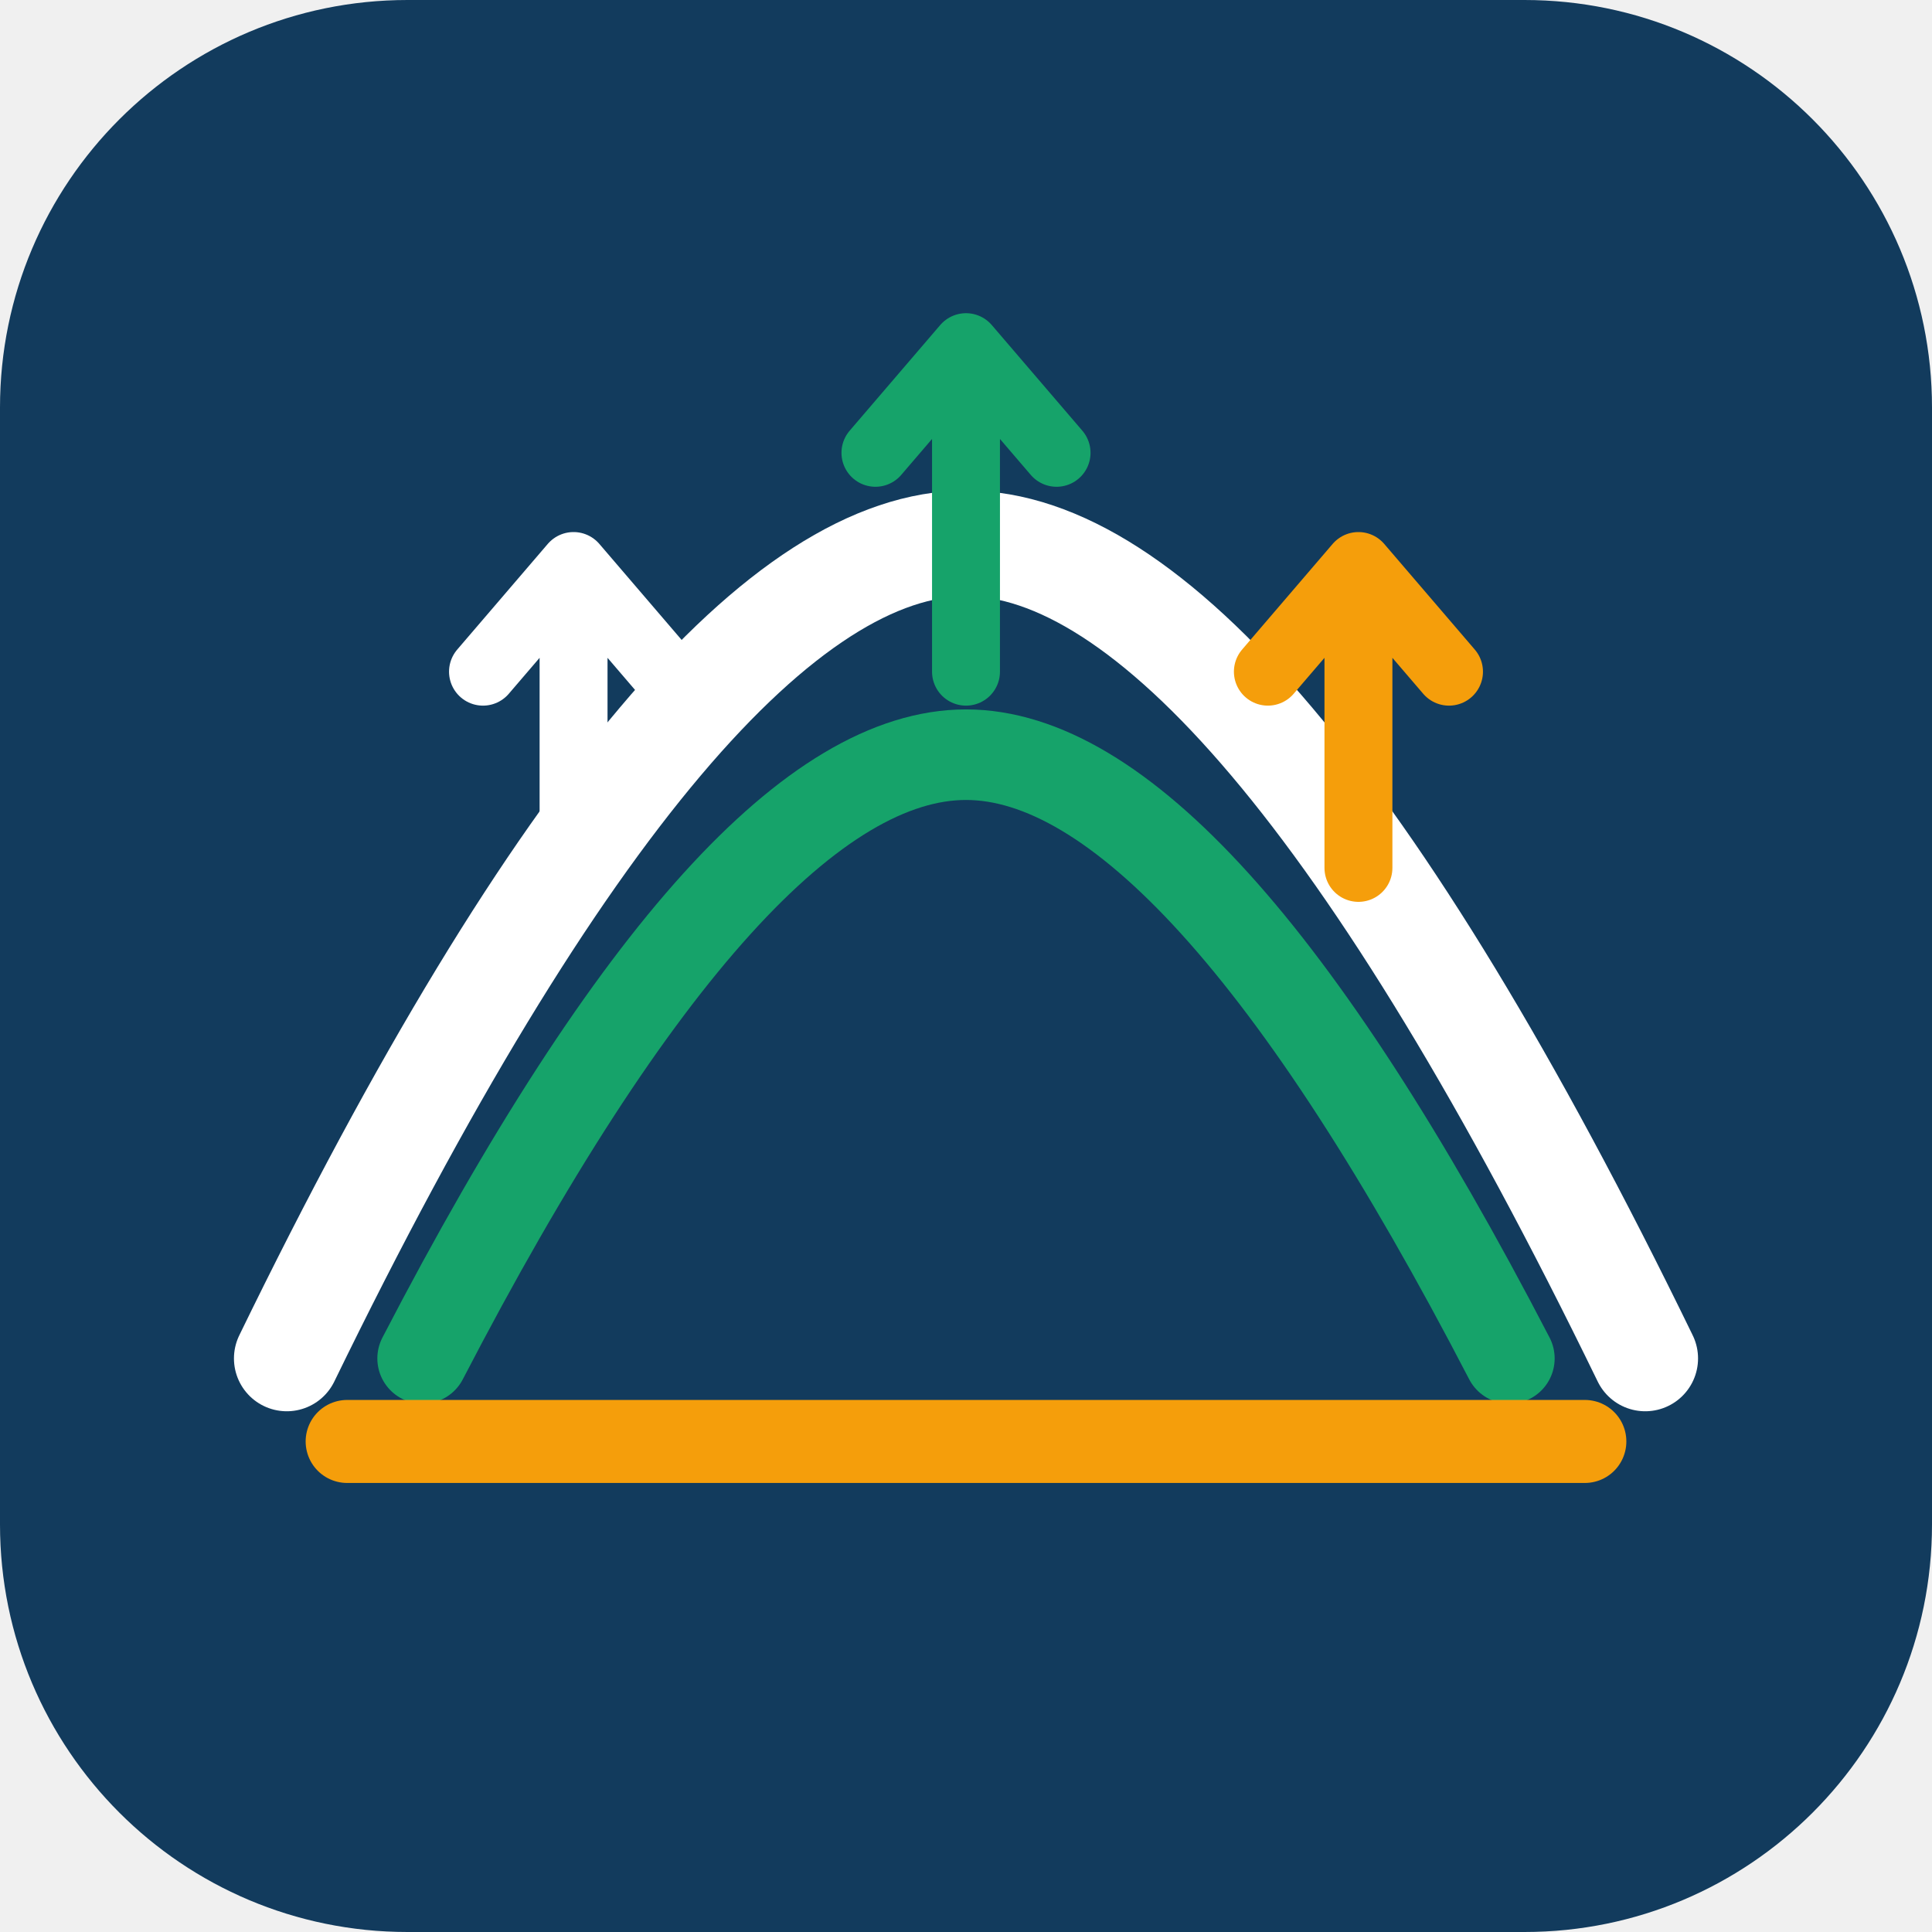
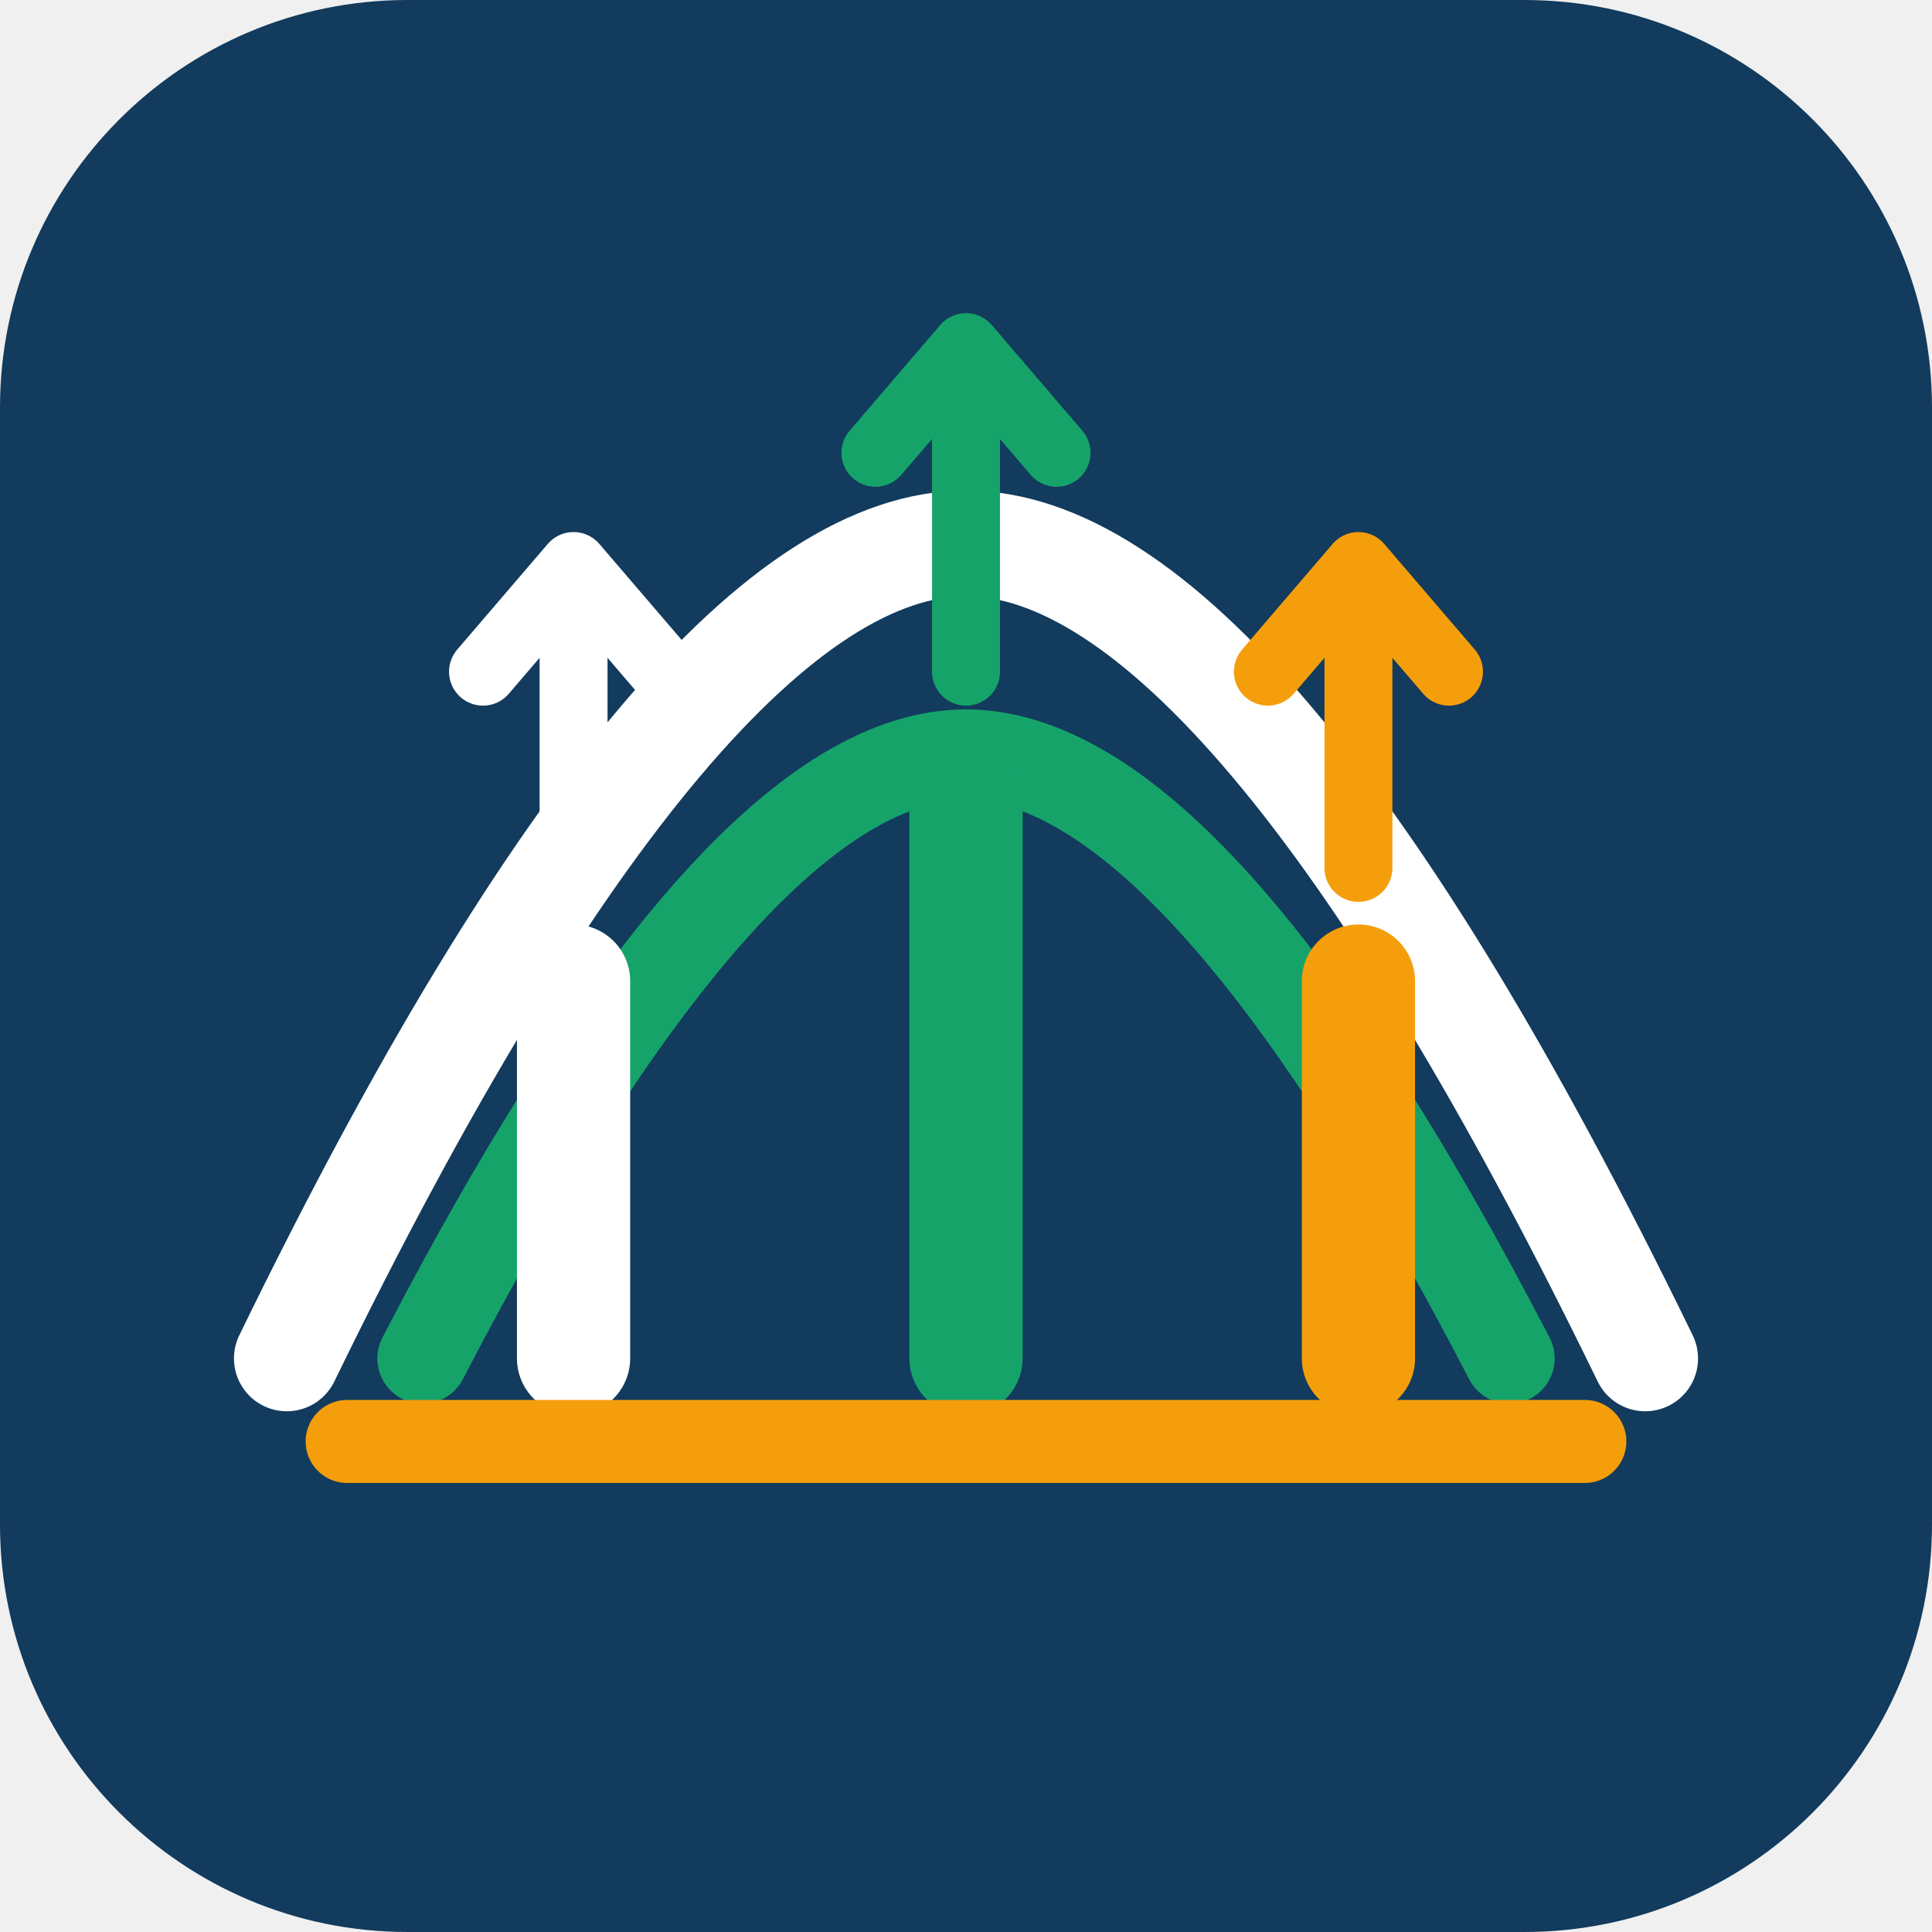
<svg xmlns="http://www.w3.org/2000/svg" viewBox="0 0 512 512">
  <rect width="512" height="512" rx="108" fill="#123B5D" />
  <path d="M76 360c72-148 132-216 180-216s108 68 180 216" fill="none" stroke="#fff" stroke-width="28" stroke-linecap="round" />
  <path d="M112 360c56-108 104-160 144-160s88 52 144 160" fill="none" stroke="#16A36A" stroke-width="24" stroke-linecap="round" />
-   <path d="M152 360V260M256 360V208M360 360V260" stroke-width="30" stroke-linecap="round" />
+   <path d="M152 360V260" stroke="#fff" stroke-width="30" stroke-linecap="round" />
+   <path d="M256 360V208" stroke="#16A36A" stroke-width="30" stroke-linecap="round" />
+   <path d="M360 360V260" stroke="#F59E0B" stroke-width="30" stroke-linecap="round" />
  <path d="M152 230V150m0 0-24 28m24-28 24 28" fill="none" stroke="#fff" stroke-width="18" stroke-linecap="round" stroke-linejoin="round" />
  <path d="M256 178V92m0 0-24 28m24-28 24 28" fill="none" stroke="#16A36A" stroke-width="18" stroke-linecap="round" stroke-linejoin="round" />
  <path d="M360 230V150m0 0-24 28m24-28 24 28" fill="none" stroke="#F59E0B" stroke-width="18" stroke-linecap="round" stroke-linejoin="round" />
  <path d="M92 382h328" stroke="#F59E0B" stroke-width="22" stroke-linecap="round" />
</svg>
